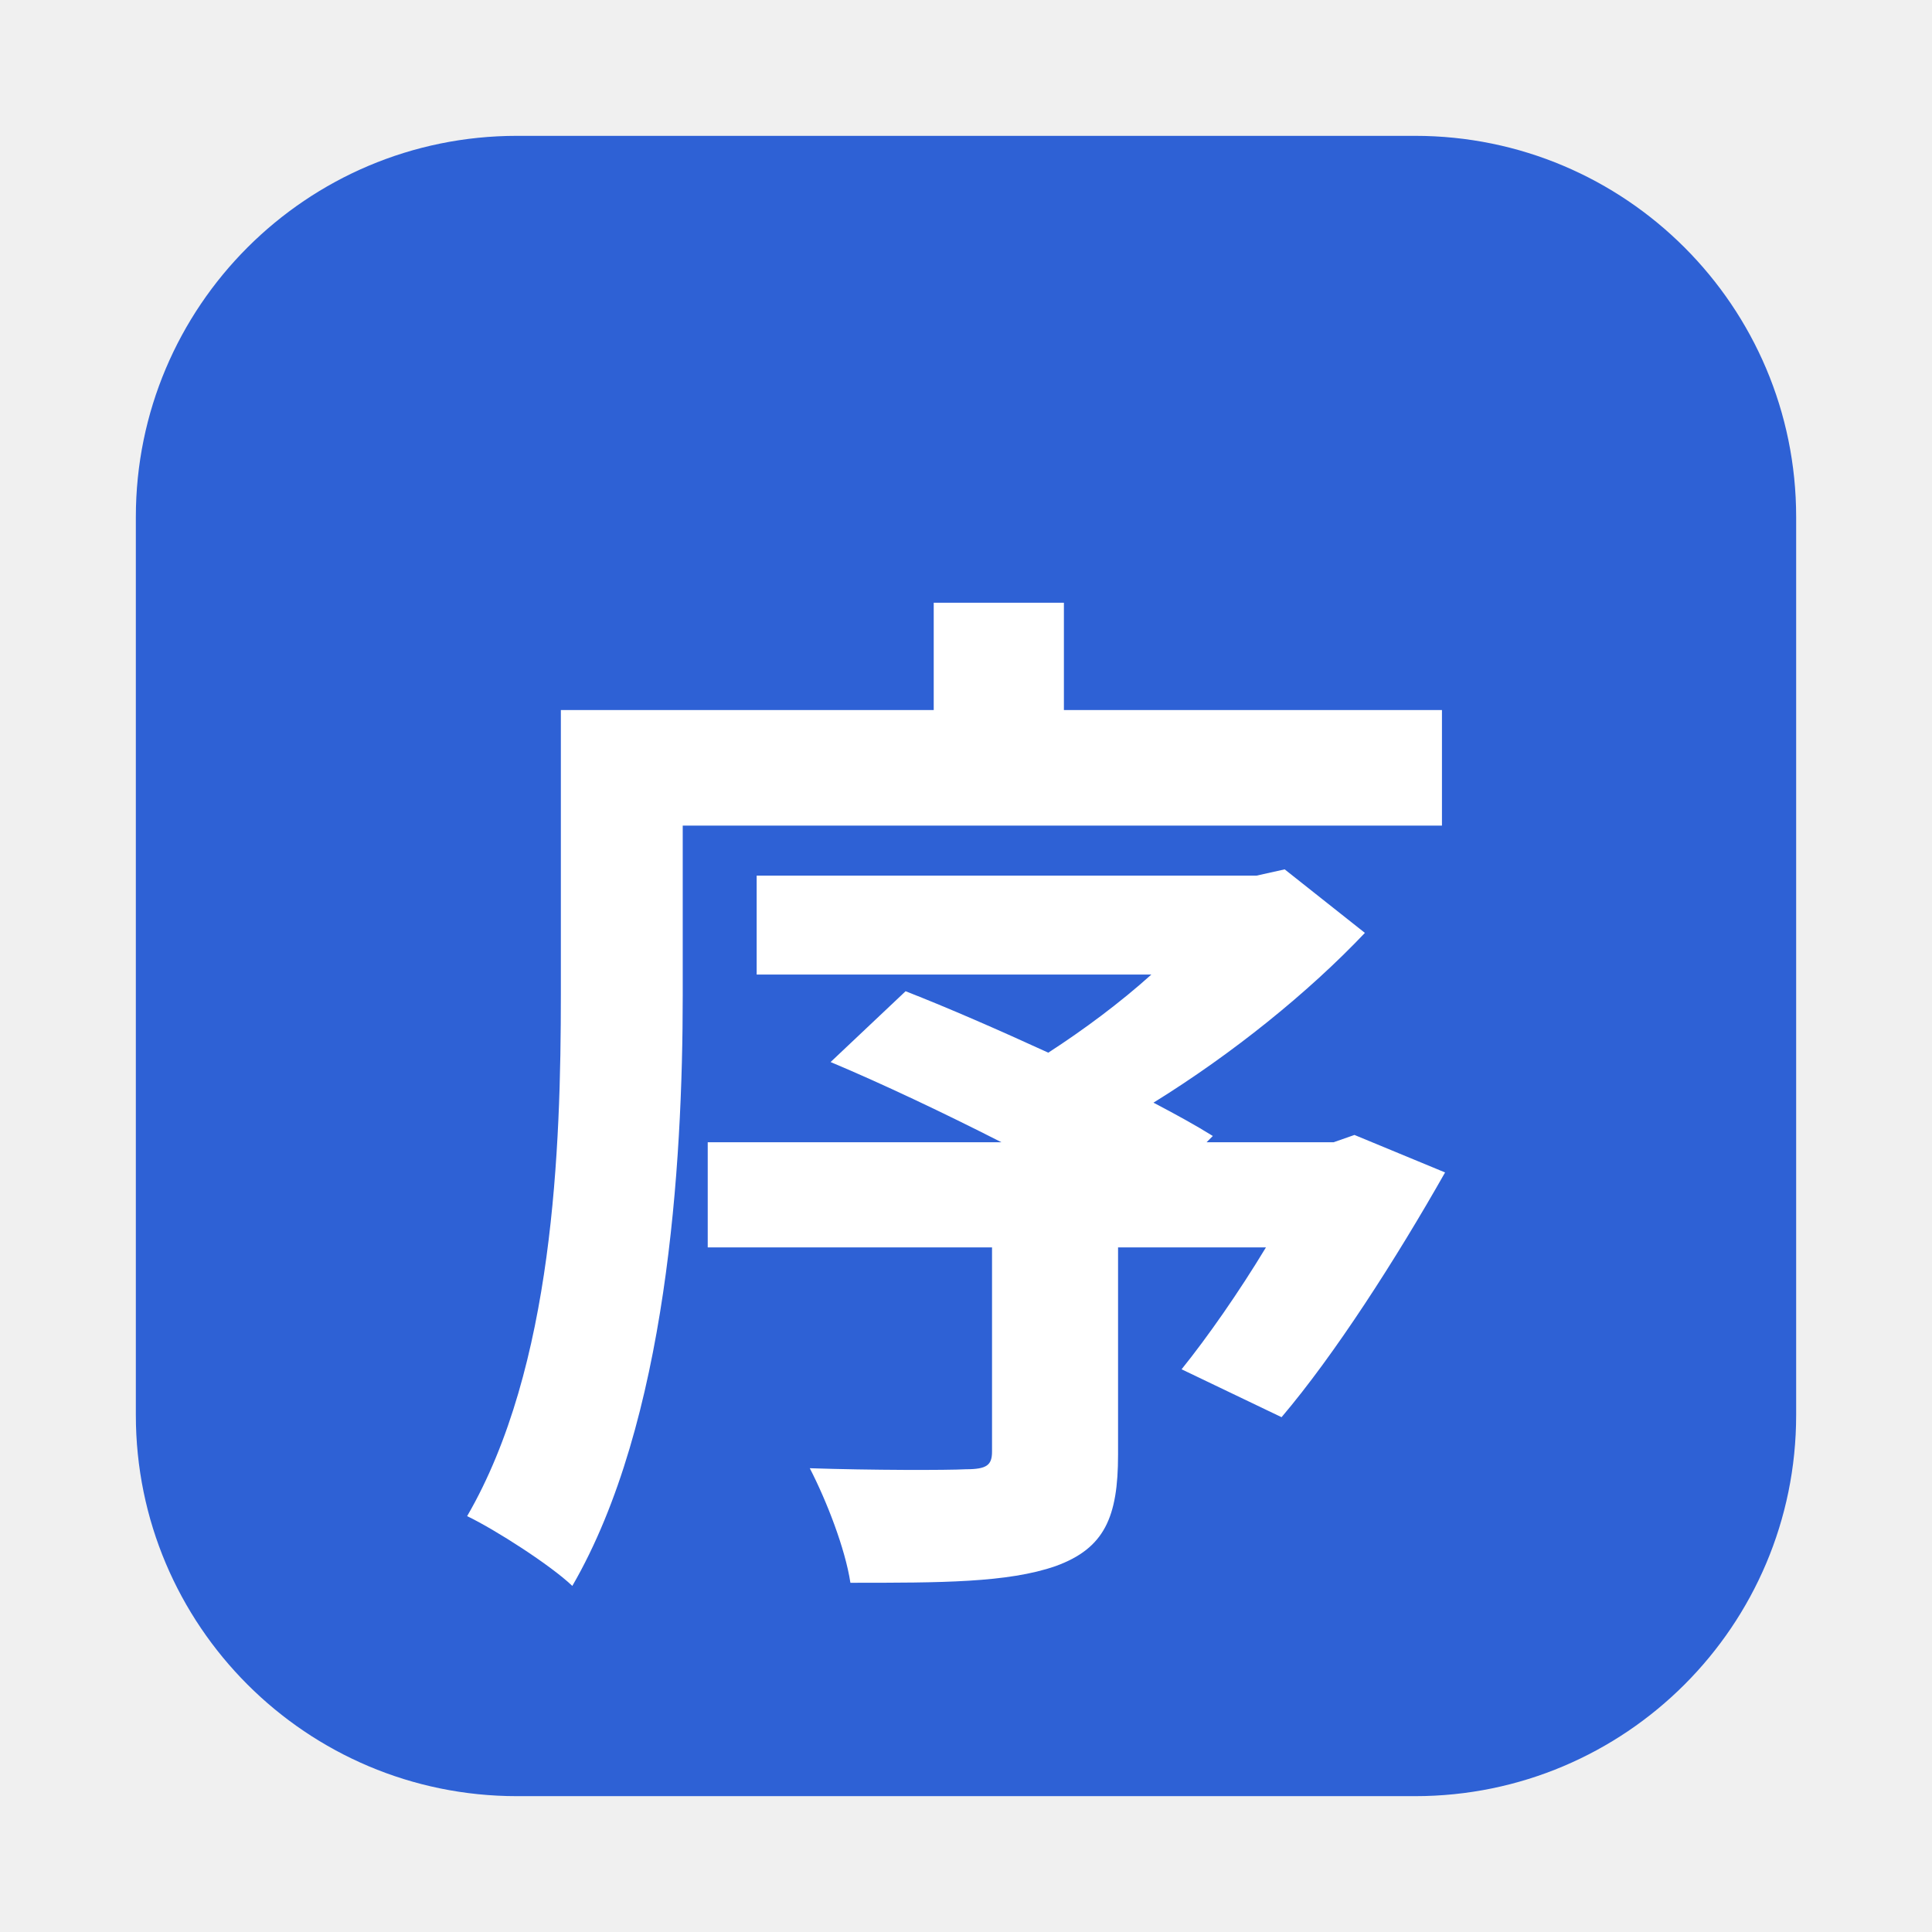
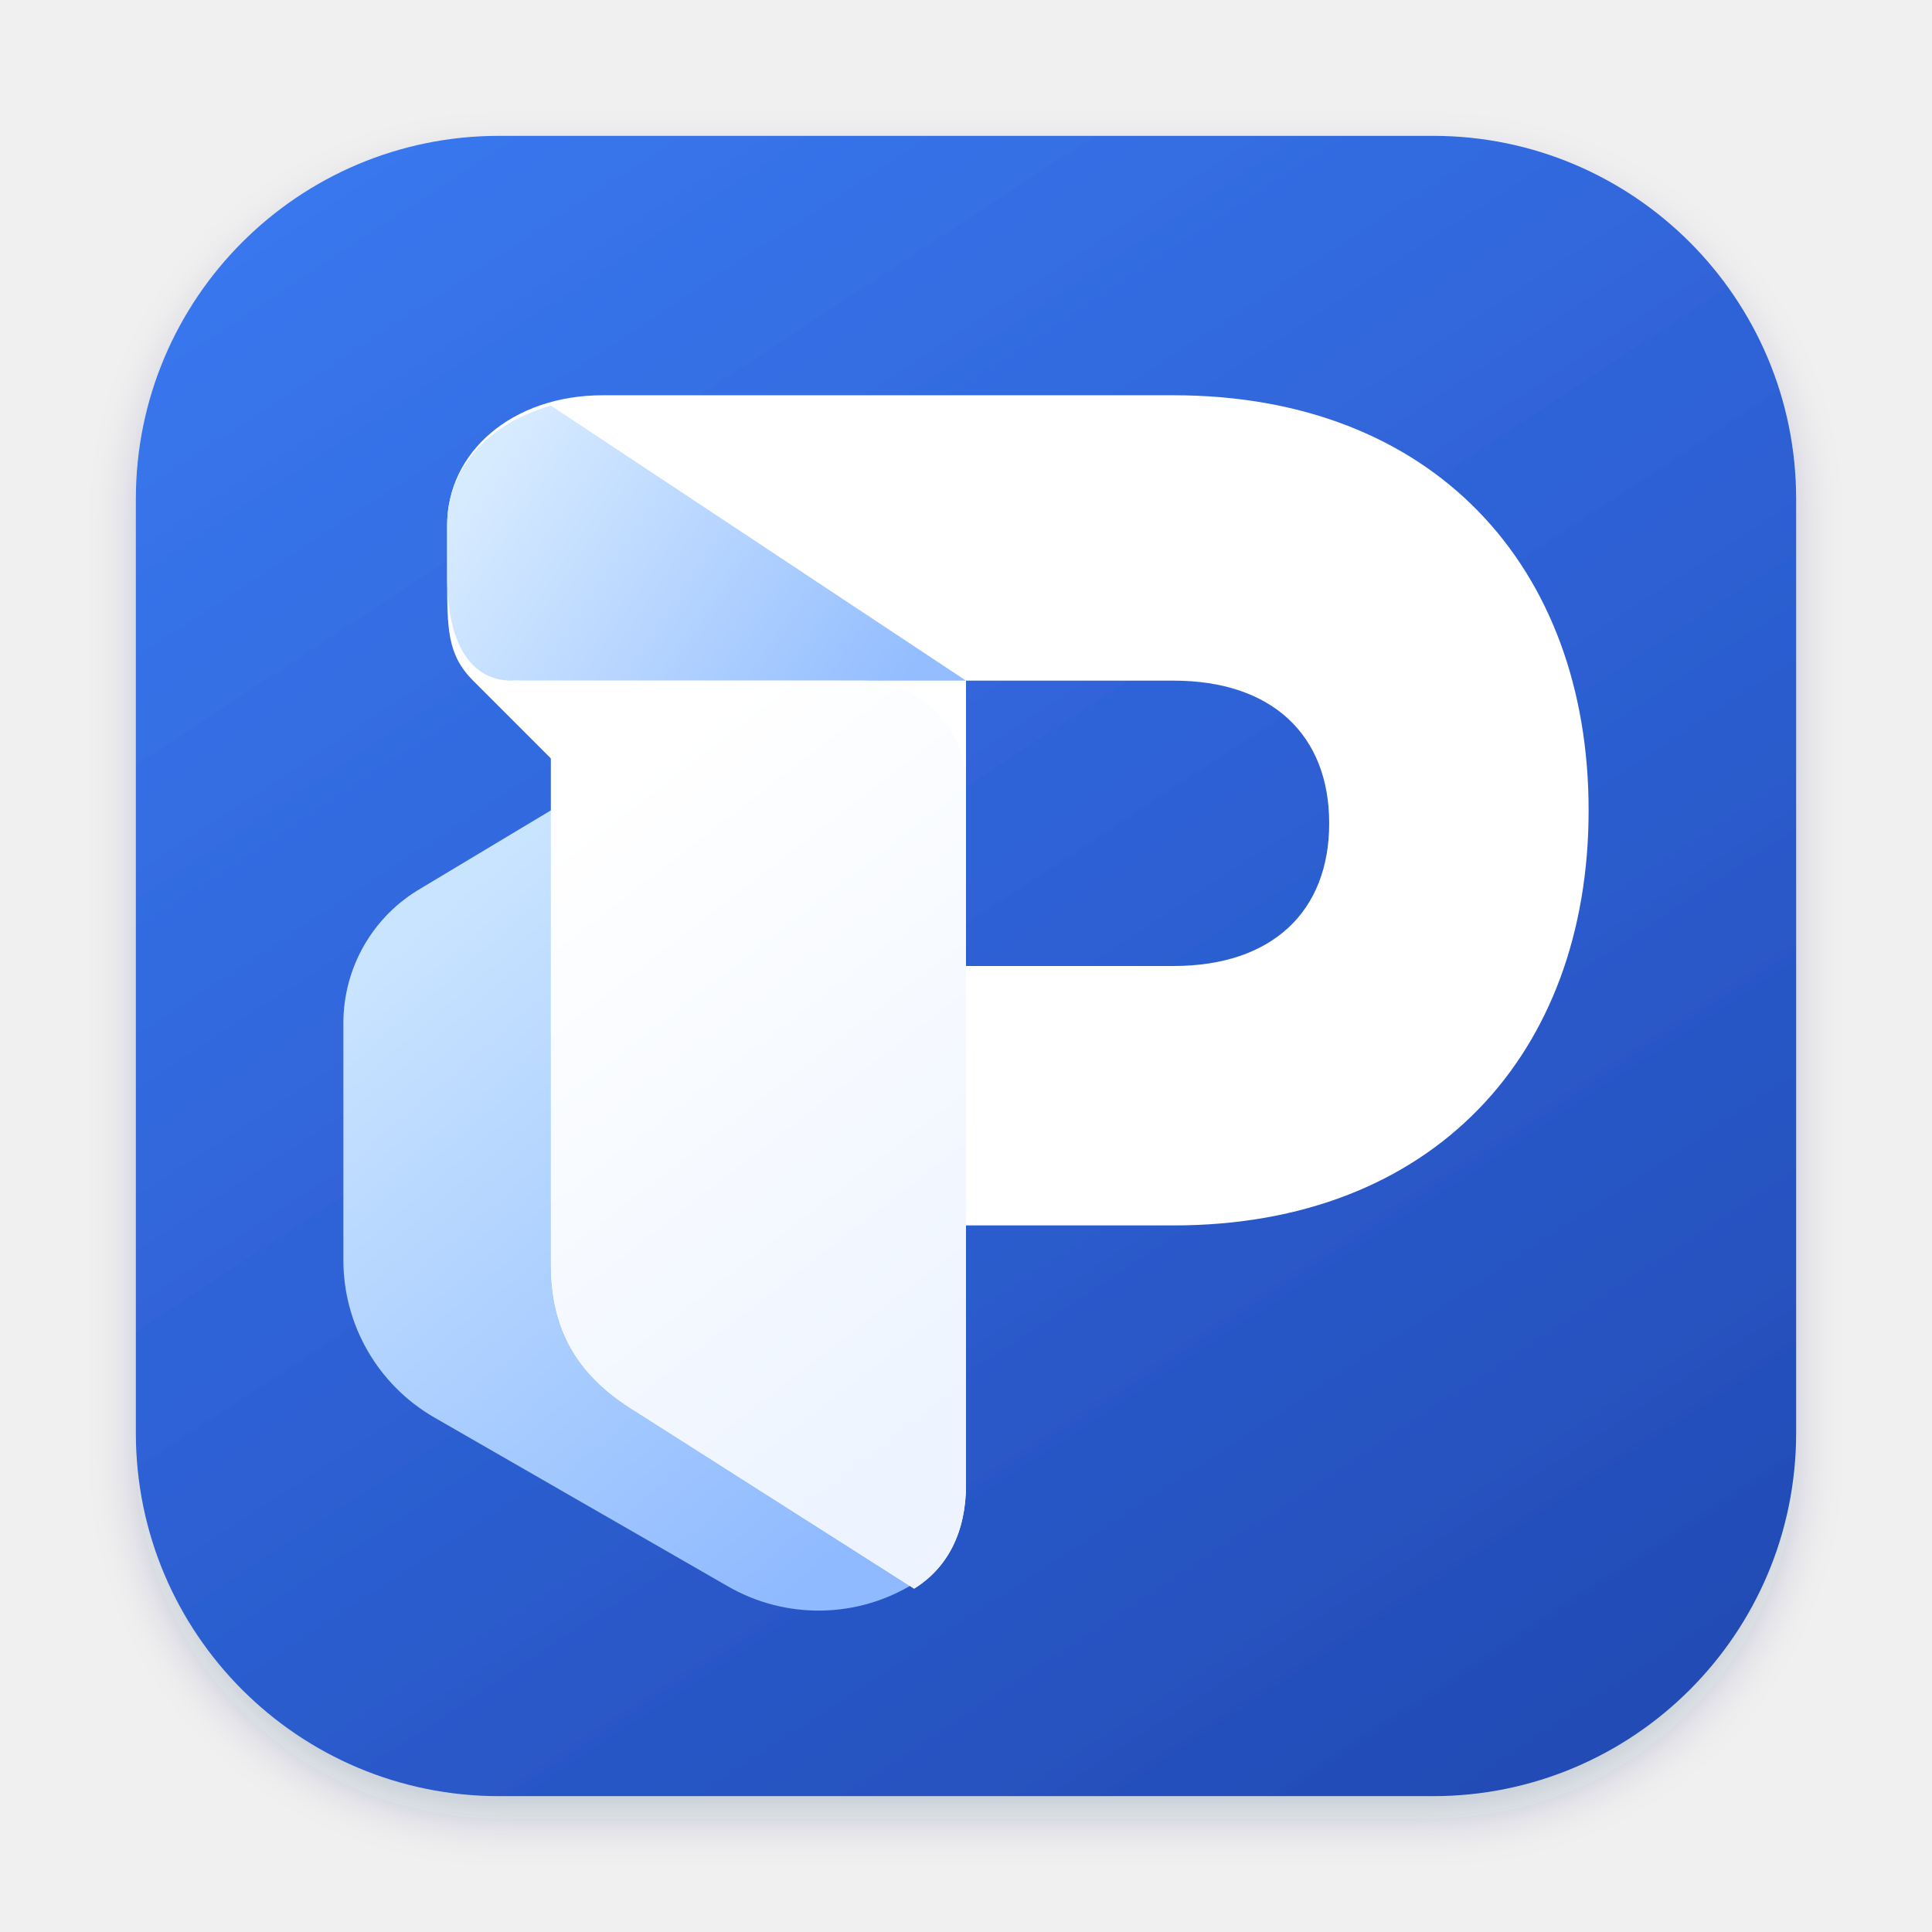
<svg xmlns="http://www.w3.org/2000/svg" width="1024" height="1024" viewBox="0 0 1024 1024">
-   <rect x="72" y="72" width="880" height="880" rx="202" fill="#2e61d5" />
-   <text x="512" y="548" font-family="PingFang SC,Microsoft YaHei,sans-serif" font-size="552" font-weight="600" text-anchor="middle" dominant-baseline="central" fill="white">序</text>
+   <defs>
+     <filter id="shadow" x="0" y="0" width="1024" height="1024" filterUnits="userSpaceOnUse">
+       <feDropShadow dx="0" dy="12" stdDeviation="12" flood-color="#17346e" flood-opacity=".18" />
+     </filter>
+   </defs>
+   <g filter="url(#shadow)">
+     <svg x="72" y="72" width="880" height="880" viewBox="0 0 64 64" fill="none">
+       <defs>
+         <linearGradient id="tile" x1="10" y1="0" x2="52" y2="64" gradientUnits="userSpaceOnUse">
+           <stop stop-color="#3977ee" />
+           <stop offset=".5" stop-color="#2e61d5" />
+           <stop offset="1" stop-color="#224cb6" />
+         </linearGradient>
+         <linearGradient id="page" x1="9" y1="32" x2="28" y2="54" gradientUnits="userSpaceOnUse">
+           <stop stop-color="#c9e4ff" />
+           <stop offset="1" stop-color="#8fbaff" />
+         </linearGradient>
+         <linearGradient id="fold" x1="14" y1="12" x2="29" y2="22" gradientUnits="userSpaceOnUse">
+           <stop stop-color="#d7ebff" />
+           <stop offset="1" stop-color="#93bdff" />
+         </linearGradient>
+         <linearGradient id="paper" x1="17" y1="26" x2="34" y2="48" gradientUnits="userSpaceOnUse">
+           <stop stop-color="#fff" />
+           <stop offset="1" stop-color="#edf4ff" />
+         </linearGradient>
+       </defs>
+       <rect width="64" height="64" rx="14" fill="url(#tile)" />
+       <path d="m16 26-5 3a6 6 0 0 0-3 5.2v9.1a7 7 0 0 0 3.5 6.1l11.3 6.5a7 7 0 0 0 7.2-.1L20 43Z" fill="url(#page)" />
+       <path fill-rule="evenodd" d="M18 10h22c10 0 16 6.6 16 16s-6 16-16 16h-8v10c0 1.8-.7 3.2-2 4l-11-7c-2-1.3-3-3-3-5.5V24l-3-3c-1-1-1-2-1-4v-2c0-2.8 2.5-5 6-5Zm14 11v11h8c3.8 0 6-2.1 6-5.5S43.8 21 40 21Z" fill="#fff" />
+       <path d="M16 10.4 32 21H14.5C12.8 21 12 19.4 12 17v-2c0-2.1 1.5-3.9 4-4.6Z" fill="url(#fold)" />
+       <path d="M14.5 21H28a4 4 0 0 1 4 4v27c0 1.8-.7 3.2-2 4l-11-7c-2-1.3-3-3-3-5.5V24Z" fill="url(#paper)" />
+     </svg>
+   </g>
</svg>
